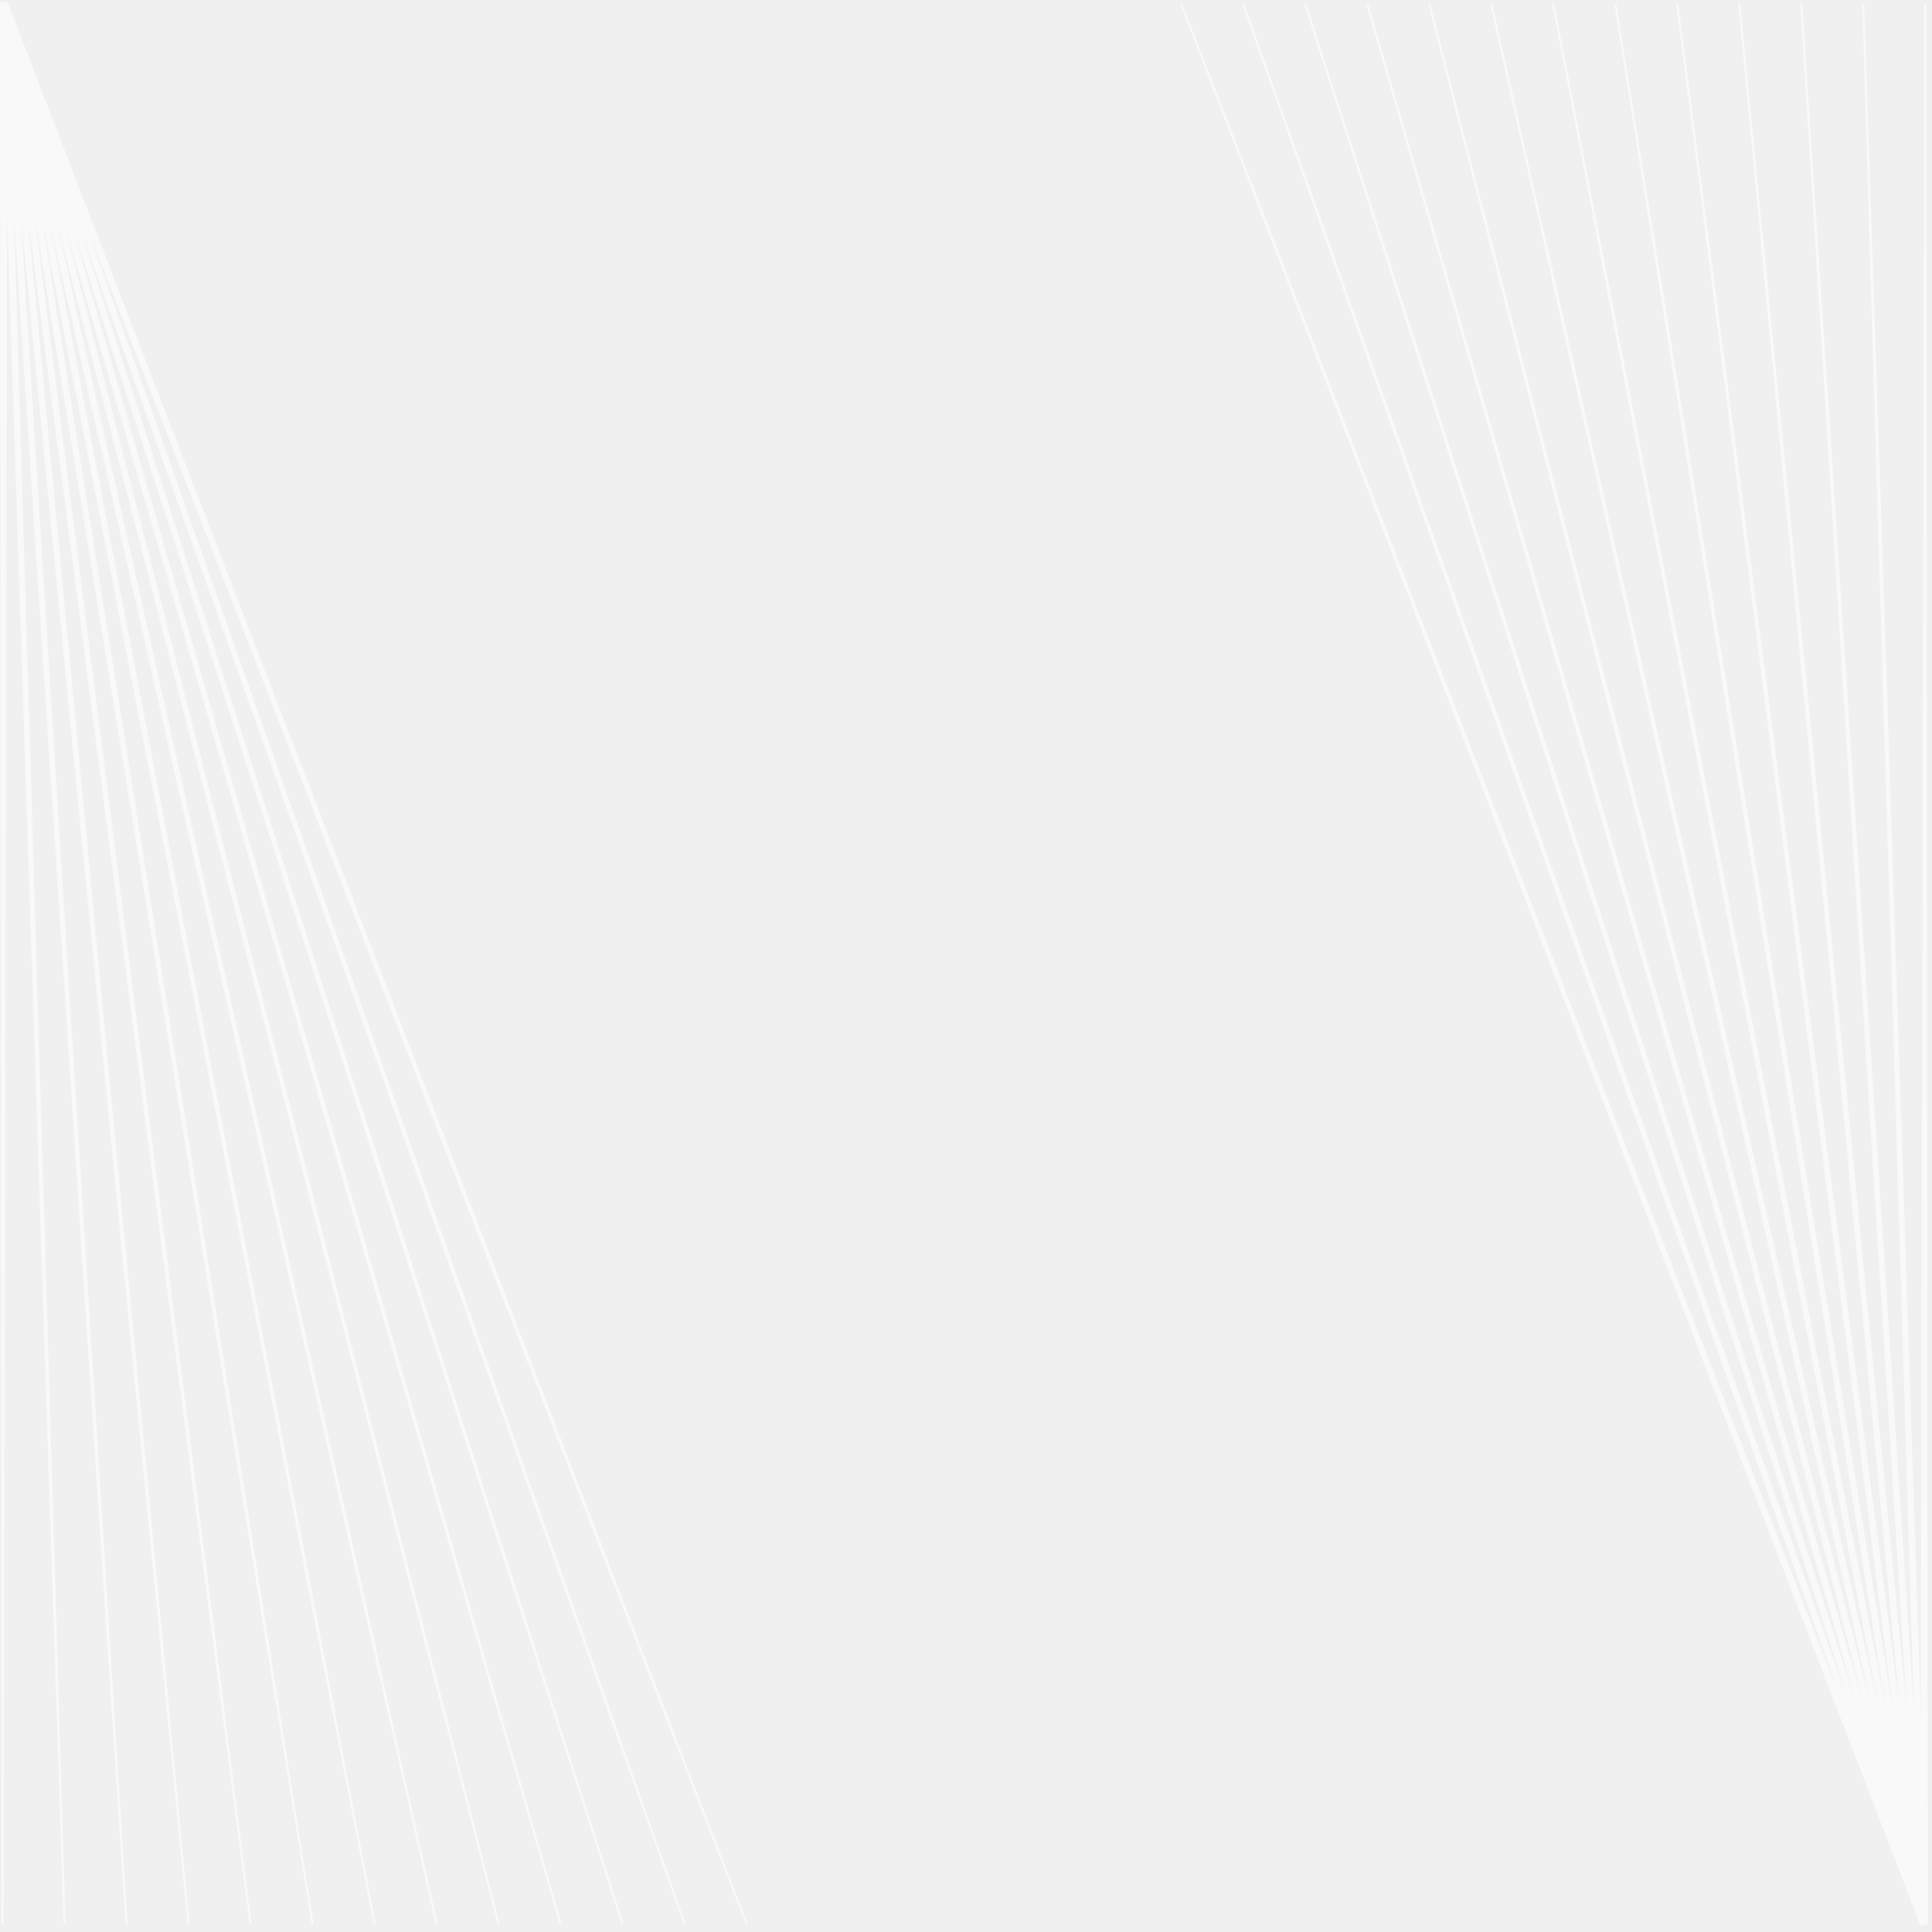
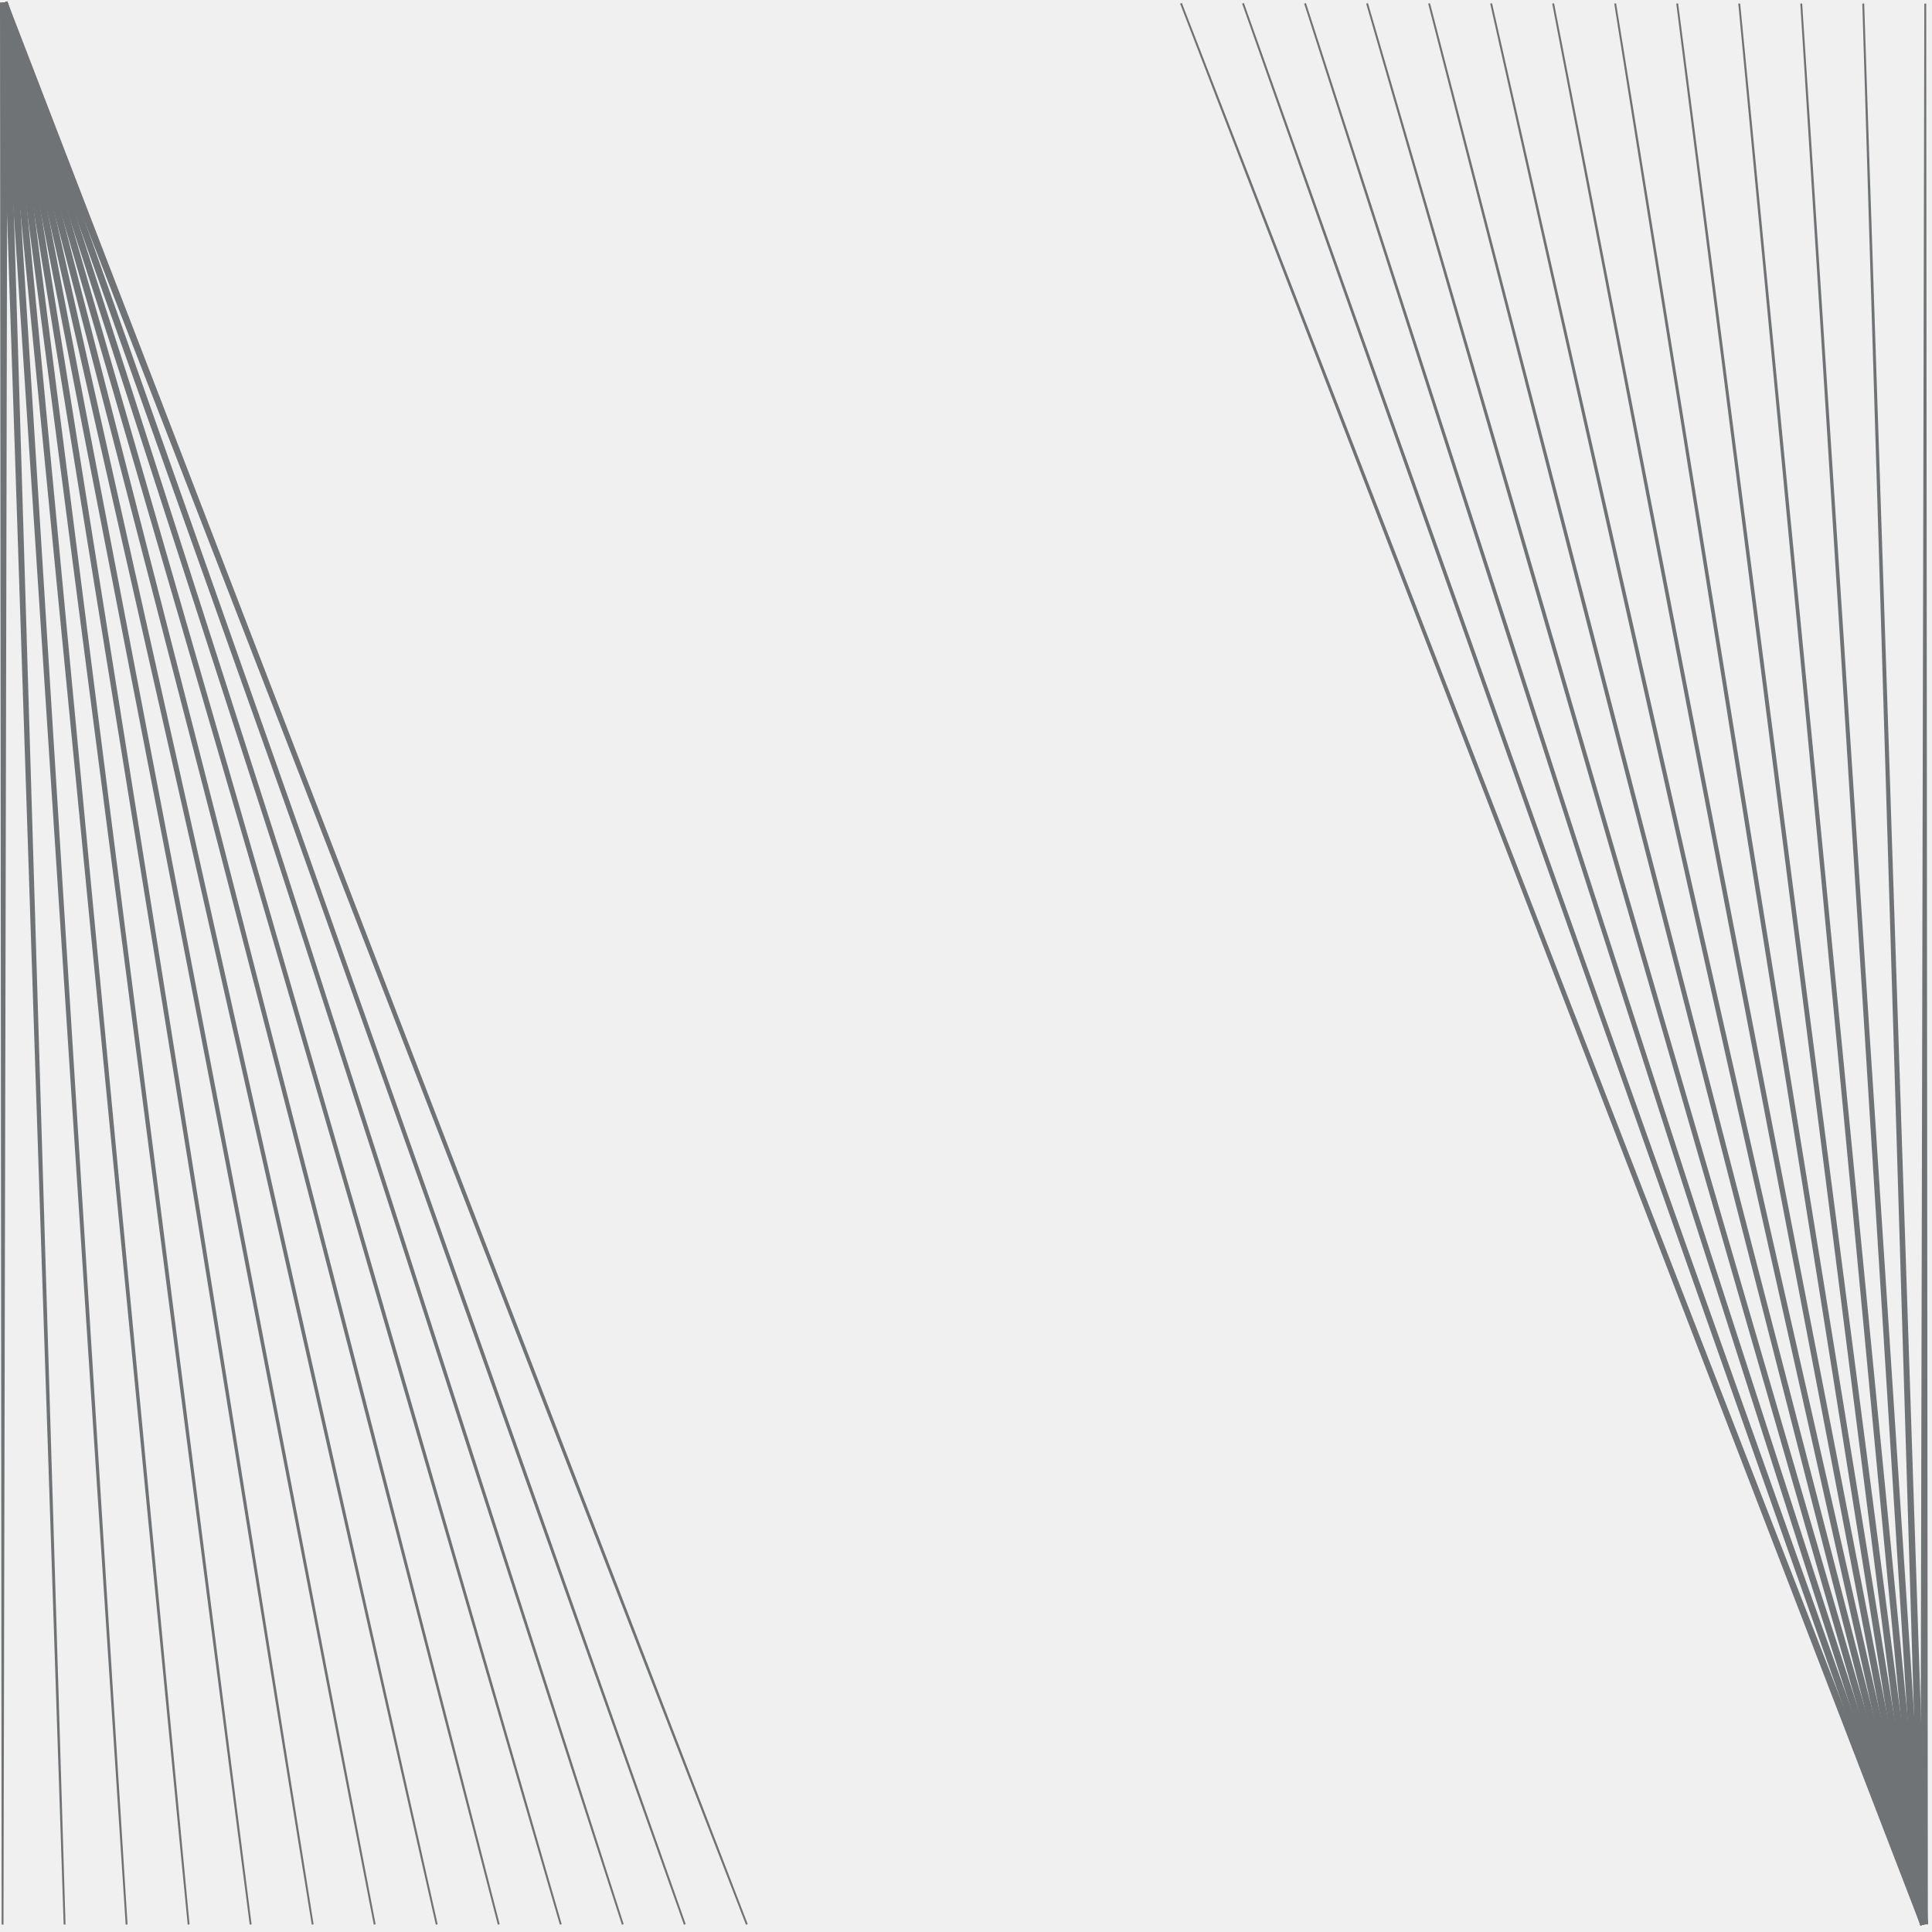
<svg xmlns="http://www.w3.org/2000/svg" width="294" height="294">
-   <g fill="#FFF" fill-rule="evenodd" opacity=".6">
+   <g fill="#707376" fill-rule="evenodd">
    <path d="M292.222 292.84h1.147L293.12.546l-.288-.001z" />
    <path d="M283.395.546l8.827 292.313 1.147-.036L283.682.537z" />
    <path d="M273.958.547l18.265 292.33 1.145-.073L274.243.529z" />
    <path d="M264.52.549l27.704 292.346 1.142-.11L264.806.521z" />
    <path d="M255.082.55l37.145 292.363 1.138-.146L255.366.513z" />
    <path d="M245.645.55l46.584 292.381 1.131-.182L245.928.505z" />
    <path d="M236.207.552l56.025 292.396 1.127-.217L236.489.497z" />
    <path d="M226.77.552l65.467 292.414 1.117-.253L227.05.49z" />
    <path d="M217.332.553l74.908 292.43 1.11-.286L217.61.481z" />
    <path d="M207.895.553L292.245 293l1.1-.32L208.17.474z" />
    <path d="M198.459.554l93.79 292.462 1.091-.352L198.731.465z" />
    <path d="M189.021.554l103.233 292.478 1.082-.383L189.291.459z" />
    <path d="M179.584.555L292.26 293.047l1.07-.414L179.85.451zM.248 292.871h.286L1.147.405H0z" />
    <path d="M0 .424l9.687 292.45.286-.01L1.146.387z" />
    <path d="M0 .442l19.126 292.434.285-.018L1.145.368z" />
    <path d="M.002.46L28.563 292.88l.285-.027L1.144.35z" />
    <path d="M.004.478l37.998 292.403.285-.036L1.142.332z" />
    <path d="M.007.496l47.434 292.387.283-.045L1.139.314z" />
    <path d="M.01.514l56.87 292.372.282-.055L1.136.297z" />
    <path d="M.013.532L66.32 292.888l.28-.063L1.131.28z" />
    <path d="M.018.549l75.74 292.342.278-.072L1.128.262z" />
    <path d="M.022.565l85.176 292.328.275-.08L1.124.246z" />
    <path d="M.027.581l94.61 292.314.273-.088L1.119.229z" />
    <path d="M.032.597l104.045 292.3.27-.096L1.114.214z" />
    <path d="M.038.612l113.48 292.287.266-.104L1.108.198z" />
  </g>
</svg>
